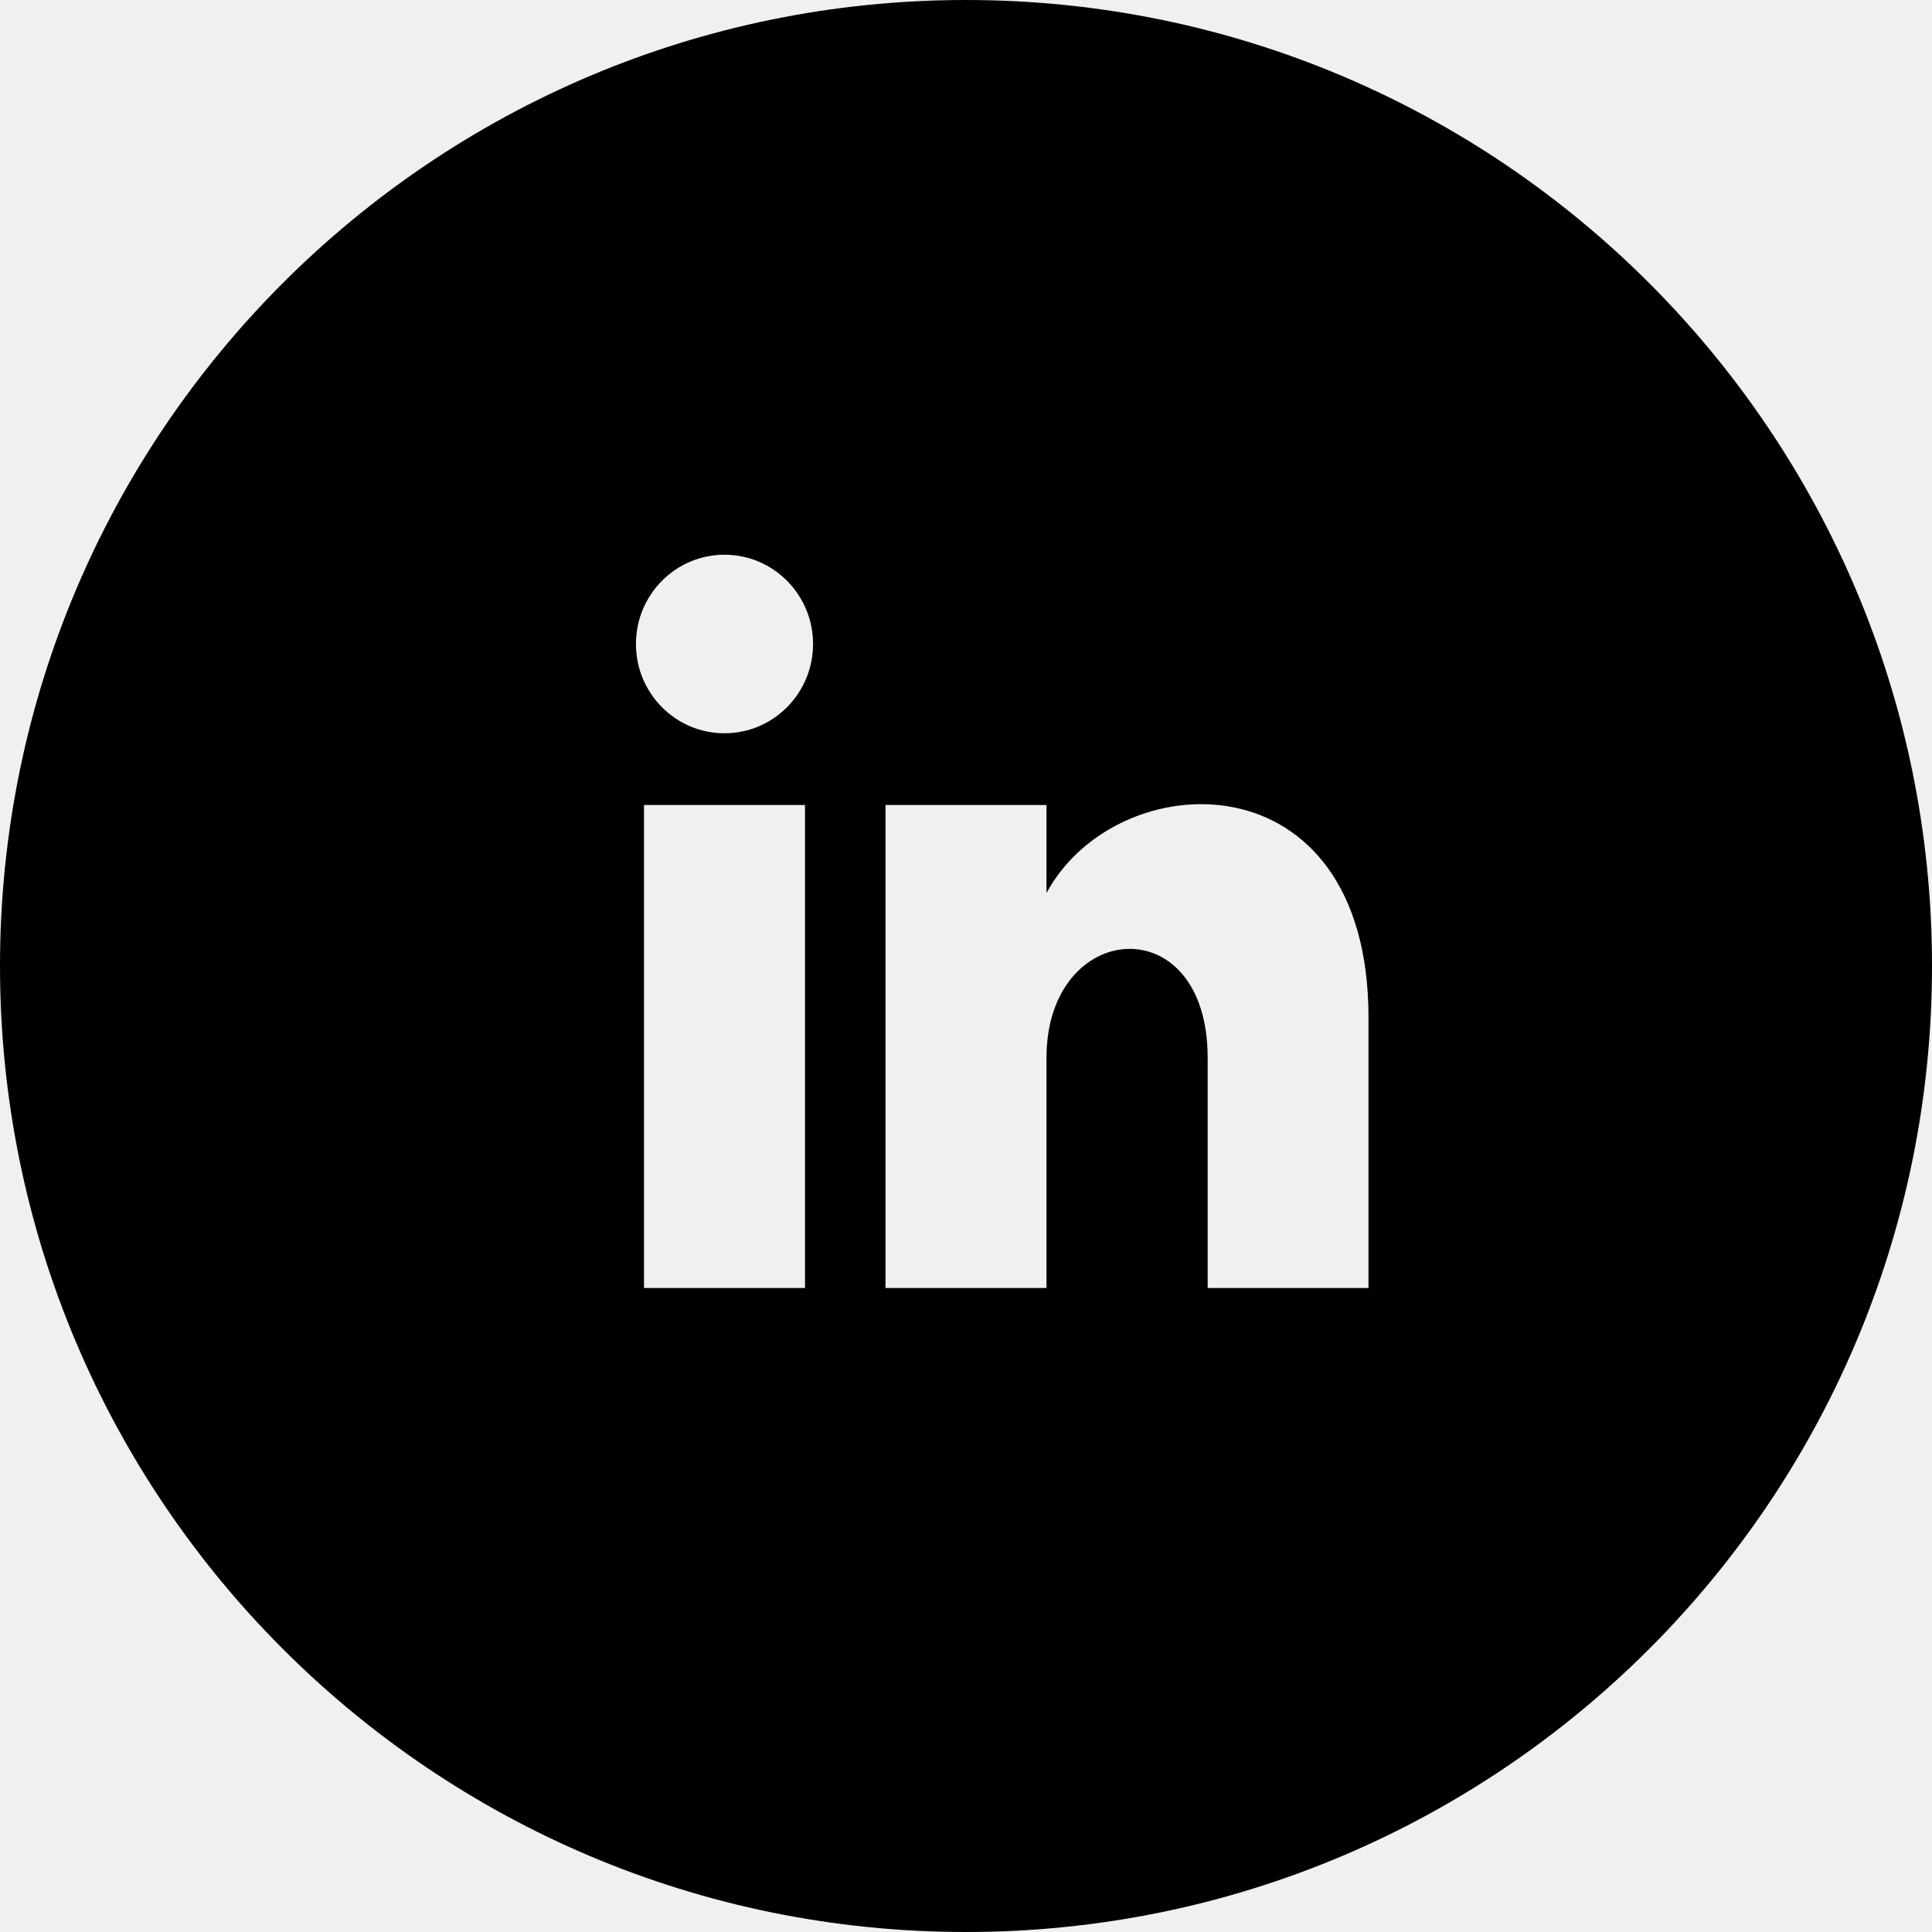
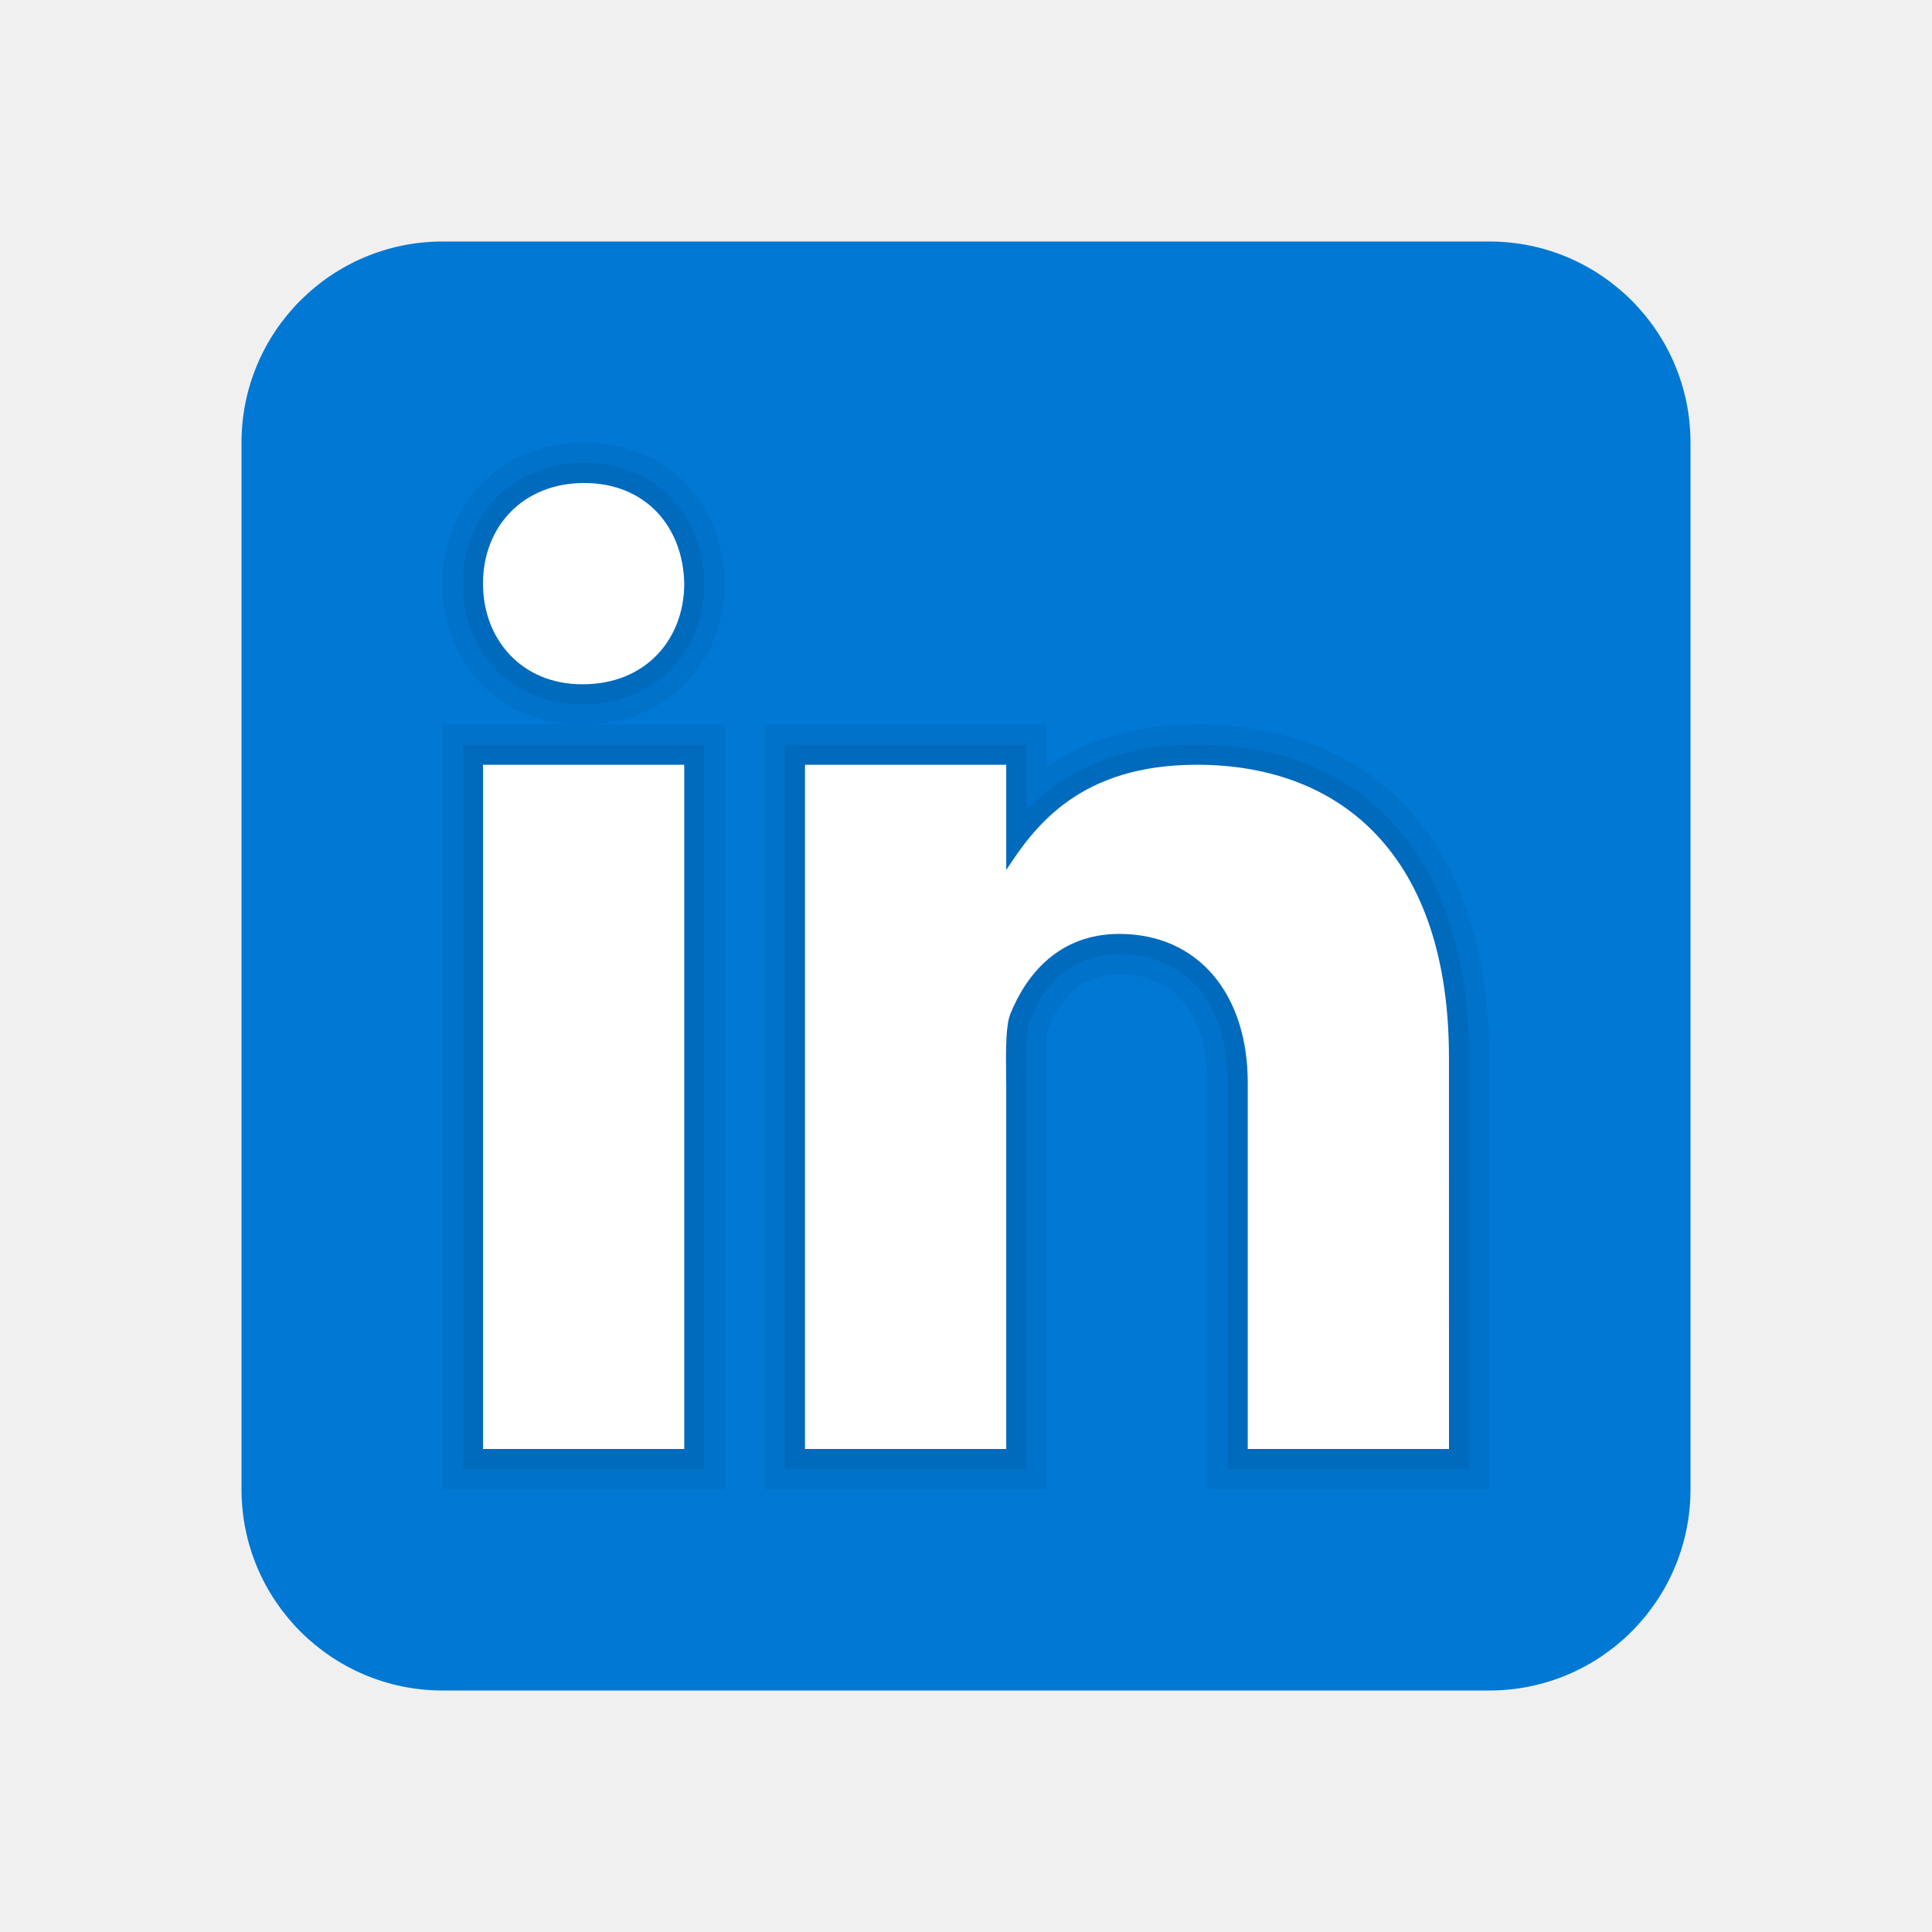
- <svg xmlns="http://www.w3.org/2000/svg" width="24" height="24" viewBox="0 0 24 24">
-   <path d="M12 0c-6.627 0-12 5.373-12 12s5.373 12 12 12 12-5.373 12-12-5.373-12-12-12zm-2 16h-2v-6h2v6zm-1-6.891c-.607 0-1.1-.496-1.1-1.109 0-.612.492-1.109 1.1-1.109s1.1.497 1.1 1.109c0 .613-.493 1.109-1.1 1.109zm8 6.891h-1.998v-2.861c0-1.881-2.002-1.722-2.002 0v2.861h-2v-6h2v1.093c.872-1.616 4-1.736 4 1.548v3.359z" />
+ <svg xmlns="http://www.w3.org/2000/svg" viewBox="0 0 48 48" width="240px" height="240px">
+   <path fill="#0078d4" d="M42,37c0,2.762-2.238,5-5,5H11c-2.761,0-5-2.238-5-5V11c0-2.762,2.239-5,5-5h26c2.762,0,5,2.238,5,5 V37z" />
+   <path d="M30,37V26.901c0-1.689-0.819-2.698-2.192-2.698c-0.815,0-1.414,0.459-1.779,1.364 c-0.017,0.064-0.041,0.325-0.031,1.114L26,37h-7V18h7v1.061C27.022,18.356,28.275,18,29.738,18c4.547,0,7.261,3.093,7.261,8.274 L37,37H30z M11,37V18h3.457C12.454,18,11,16.528,11,14.499C11,12.472,12.478,11,14.514,11c2.012,0,3.445,1.431,3.486,3.479 C18,16.523,16.521,18,14.485,18H18v19H11z" opacity=".05" />
+   <path d="M30.5,36.5v-9.599c0-1.973-1.031-3.198-2.692-3.198c-1.295,0-1.935,0.912-2.243,1.677 c-0.082,0.199-0.071,0.989-0.067,1.326L25.5,36.5h-6v-18h6v1.638c0.795-0.823,2.075-1.638,4.238-1.638 c4.233,0,6.761,2.906,6.761,7.774L36.5,36.5H30.5z M11.5,36.5v-18h6v18H11.5z M14.457,17.5c-1.713,0-2.957-1.262-2.957-3.001 c0-1.738,1.268-2.999,3.014-2.999c1.724,0,2.951,1.229,2.986,2.989c0,1.749-1.268,3.011-3.015,3.011H14.457z" opacity=".07" />
+   <path fill="#fff" d="M12,19h5v17h-5V19z M14.485,17h-0.028C12.965,17,12,15.888,12,14.499C12,13.08,12.995,12,14.514,12 c1.521,0,2.458,1.08,2.486,2.499C17,15.887,16.035,17,14.485,17z M36,36h-5v-9.099c0-2.198-1.225-3.698-3.192-3.698 c-1.501,0-2.313,1.012-2.707,1.99C24.957,25.543,25,26.511,25,27v9h-5V19h5v2.616C25.721,20.5,26.85,19,29.738,19 c3.578,0,6.261,2.25,6.261,7.274L36,36L36,36z" />
</svg>
